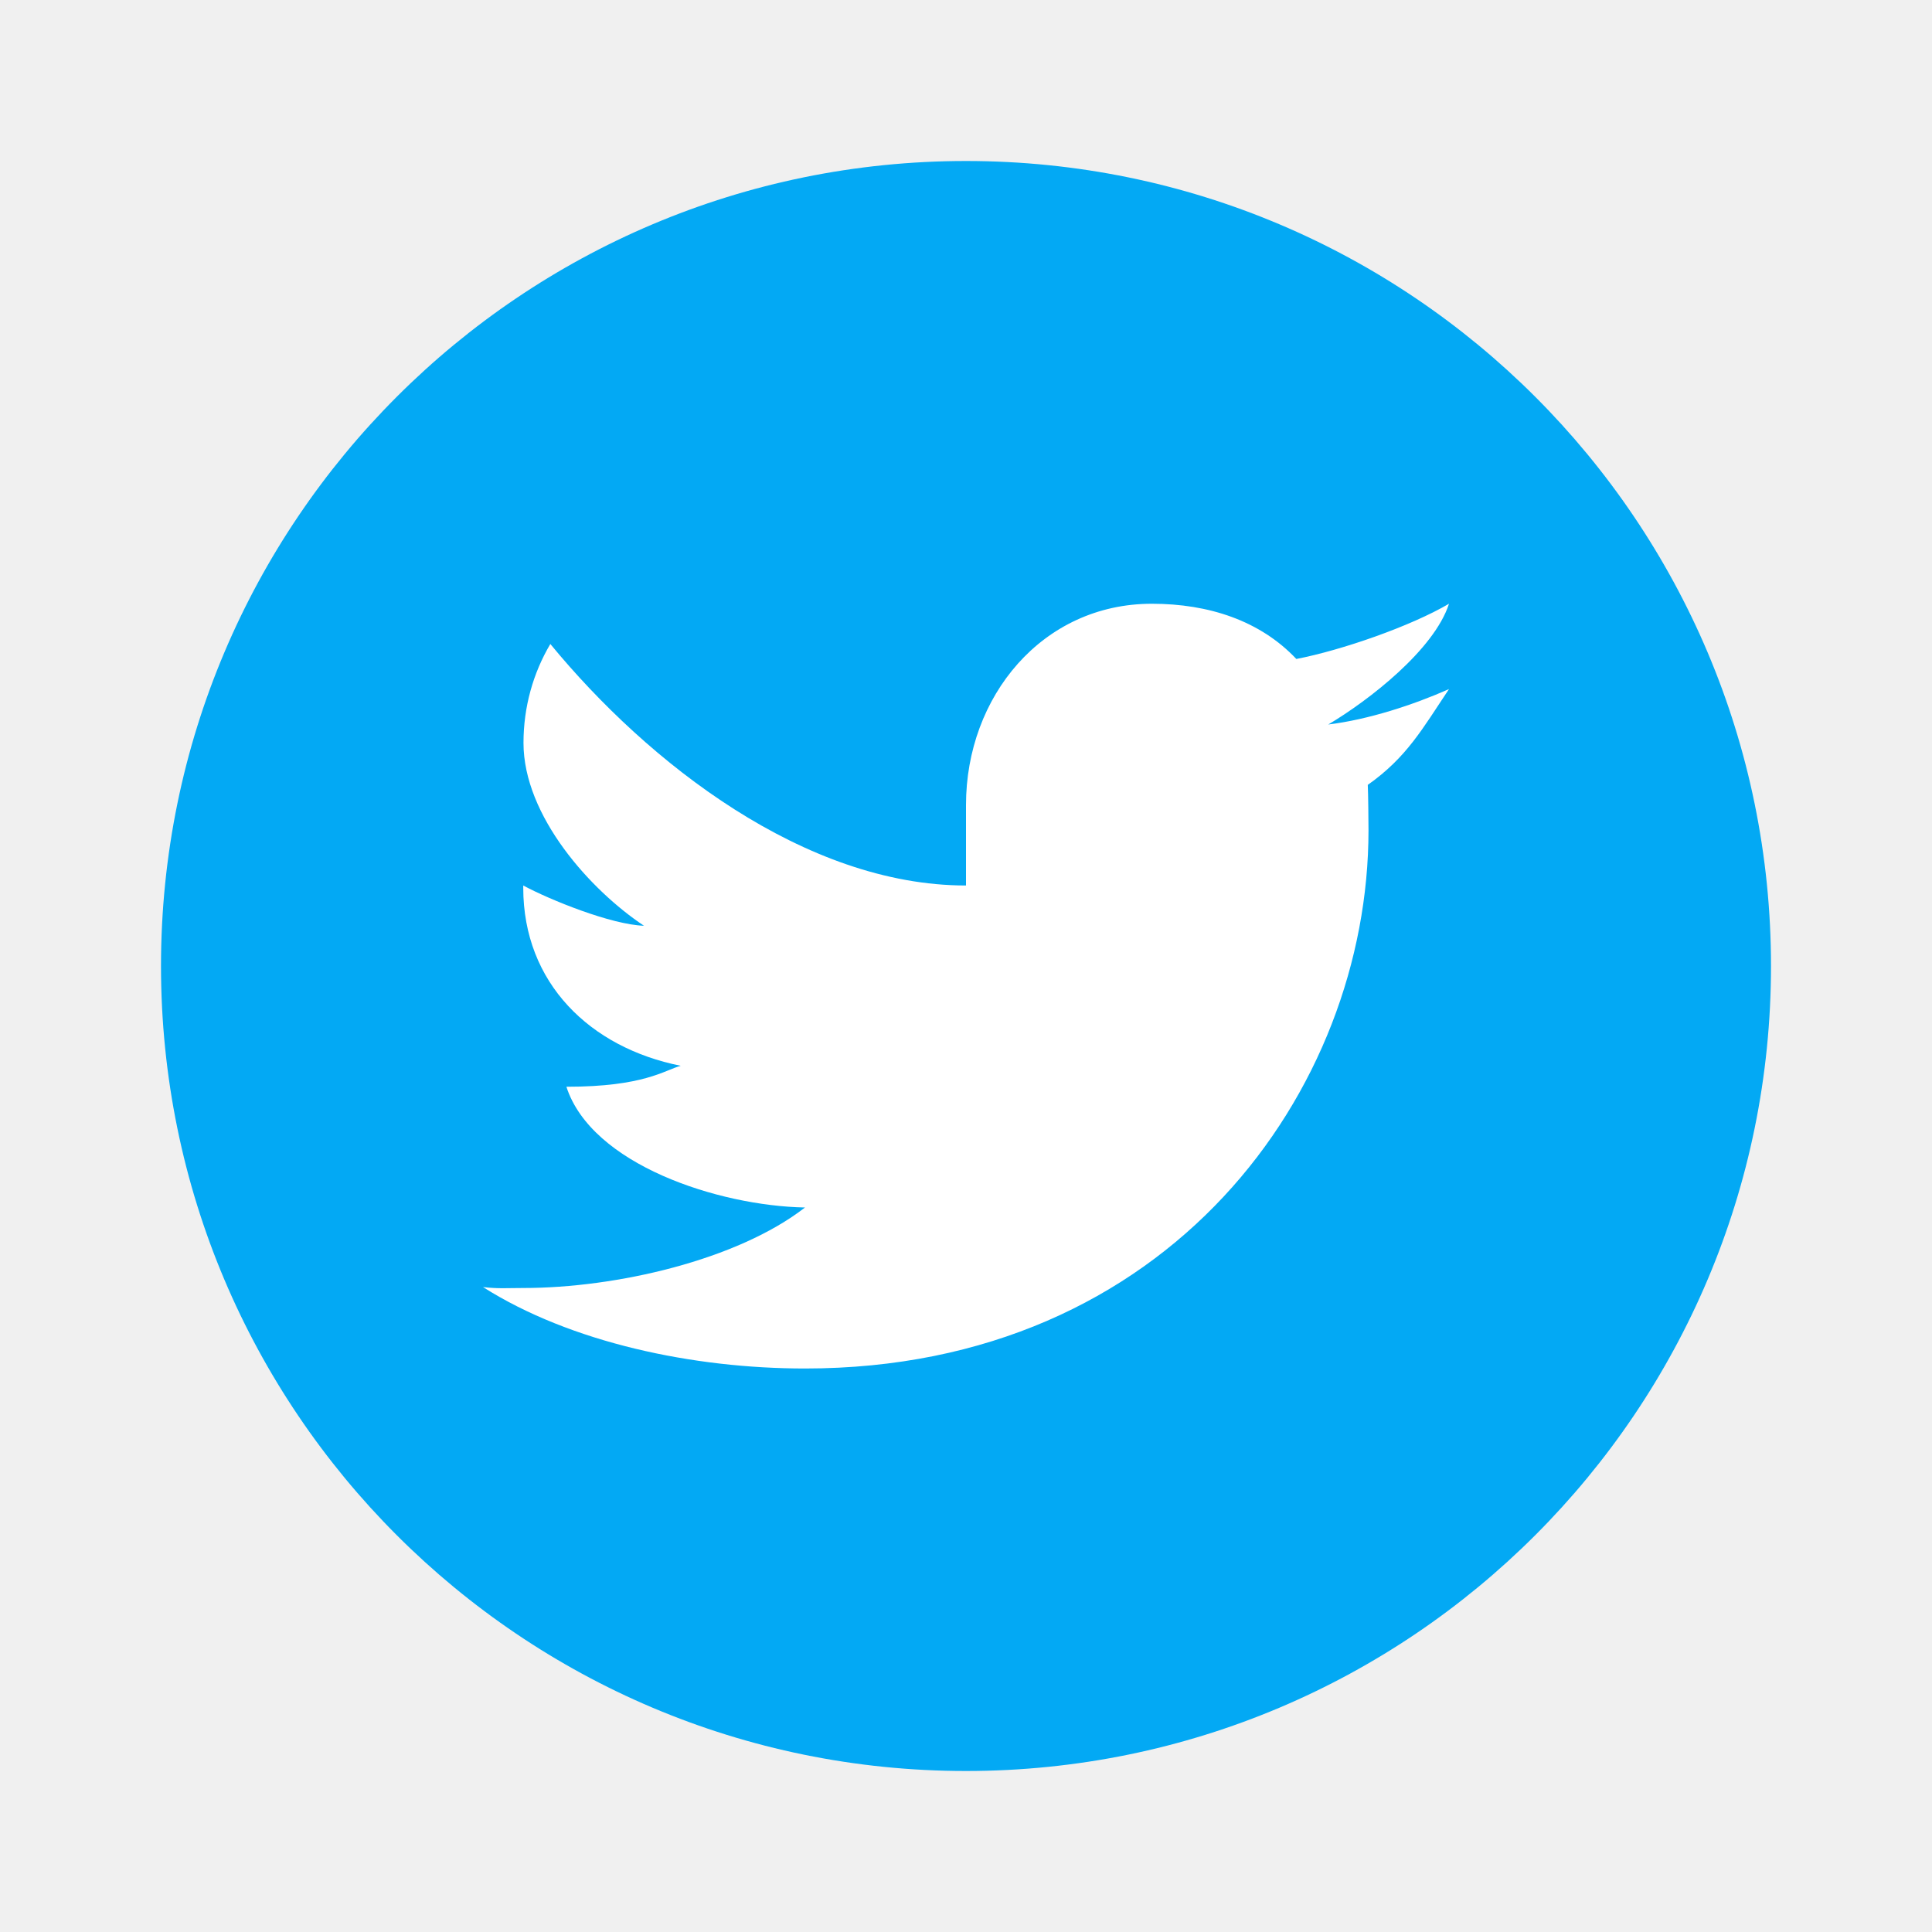
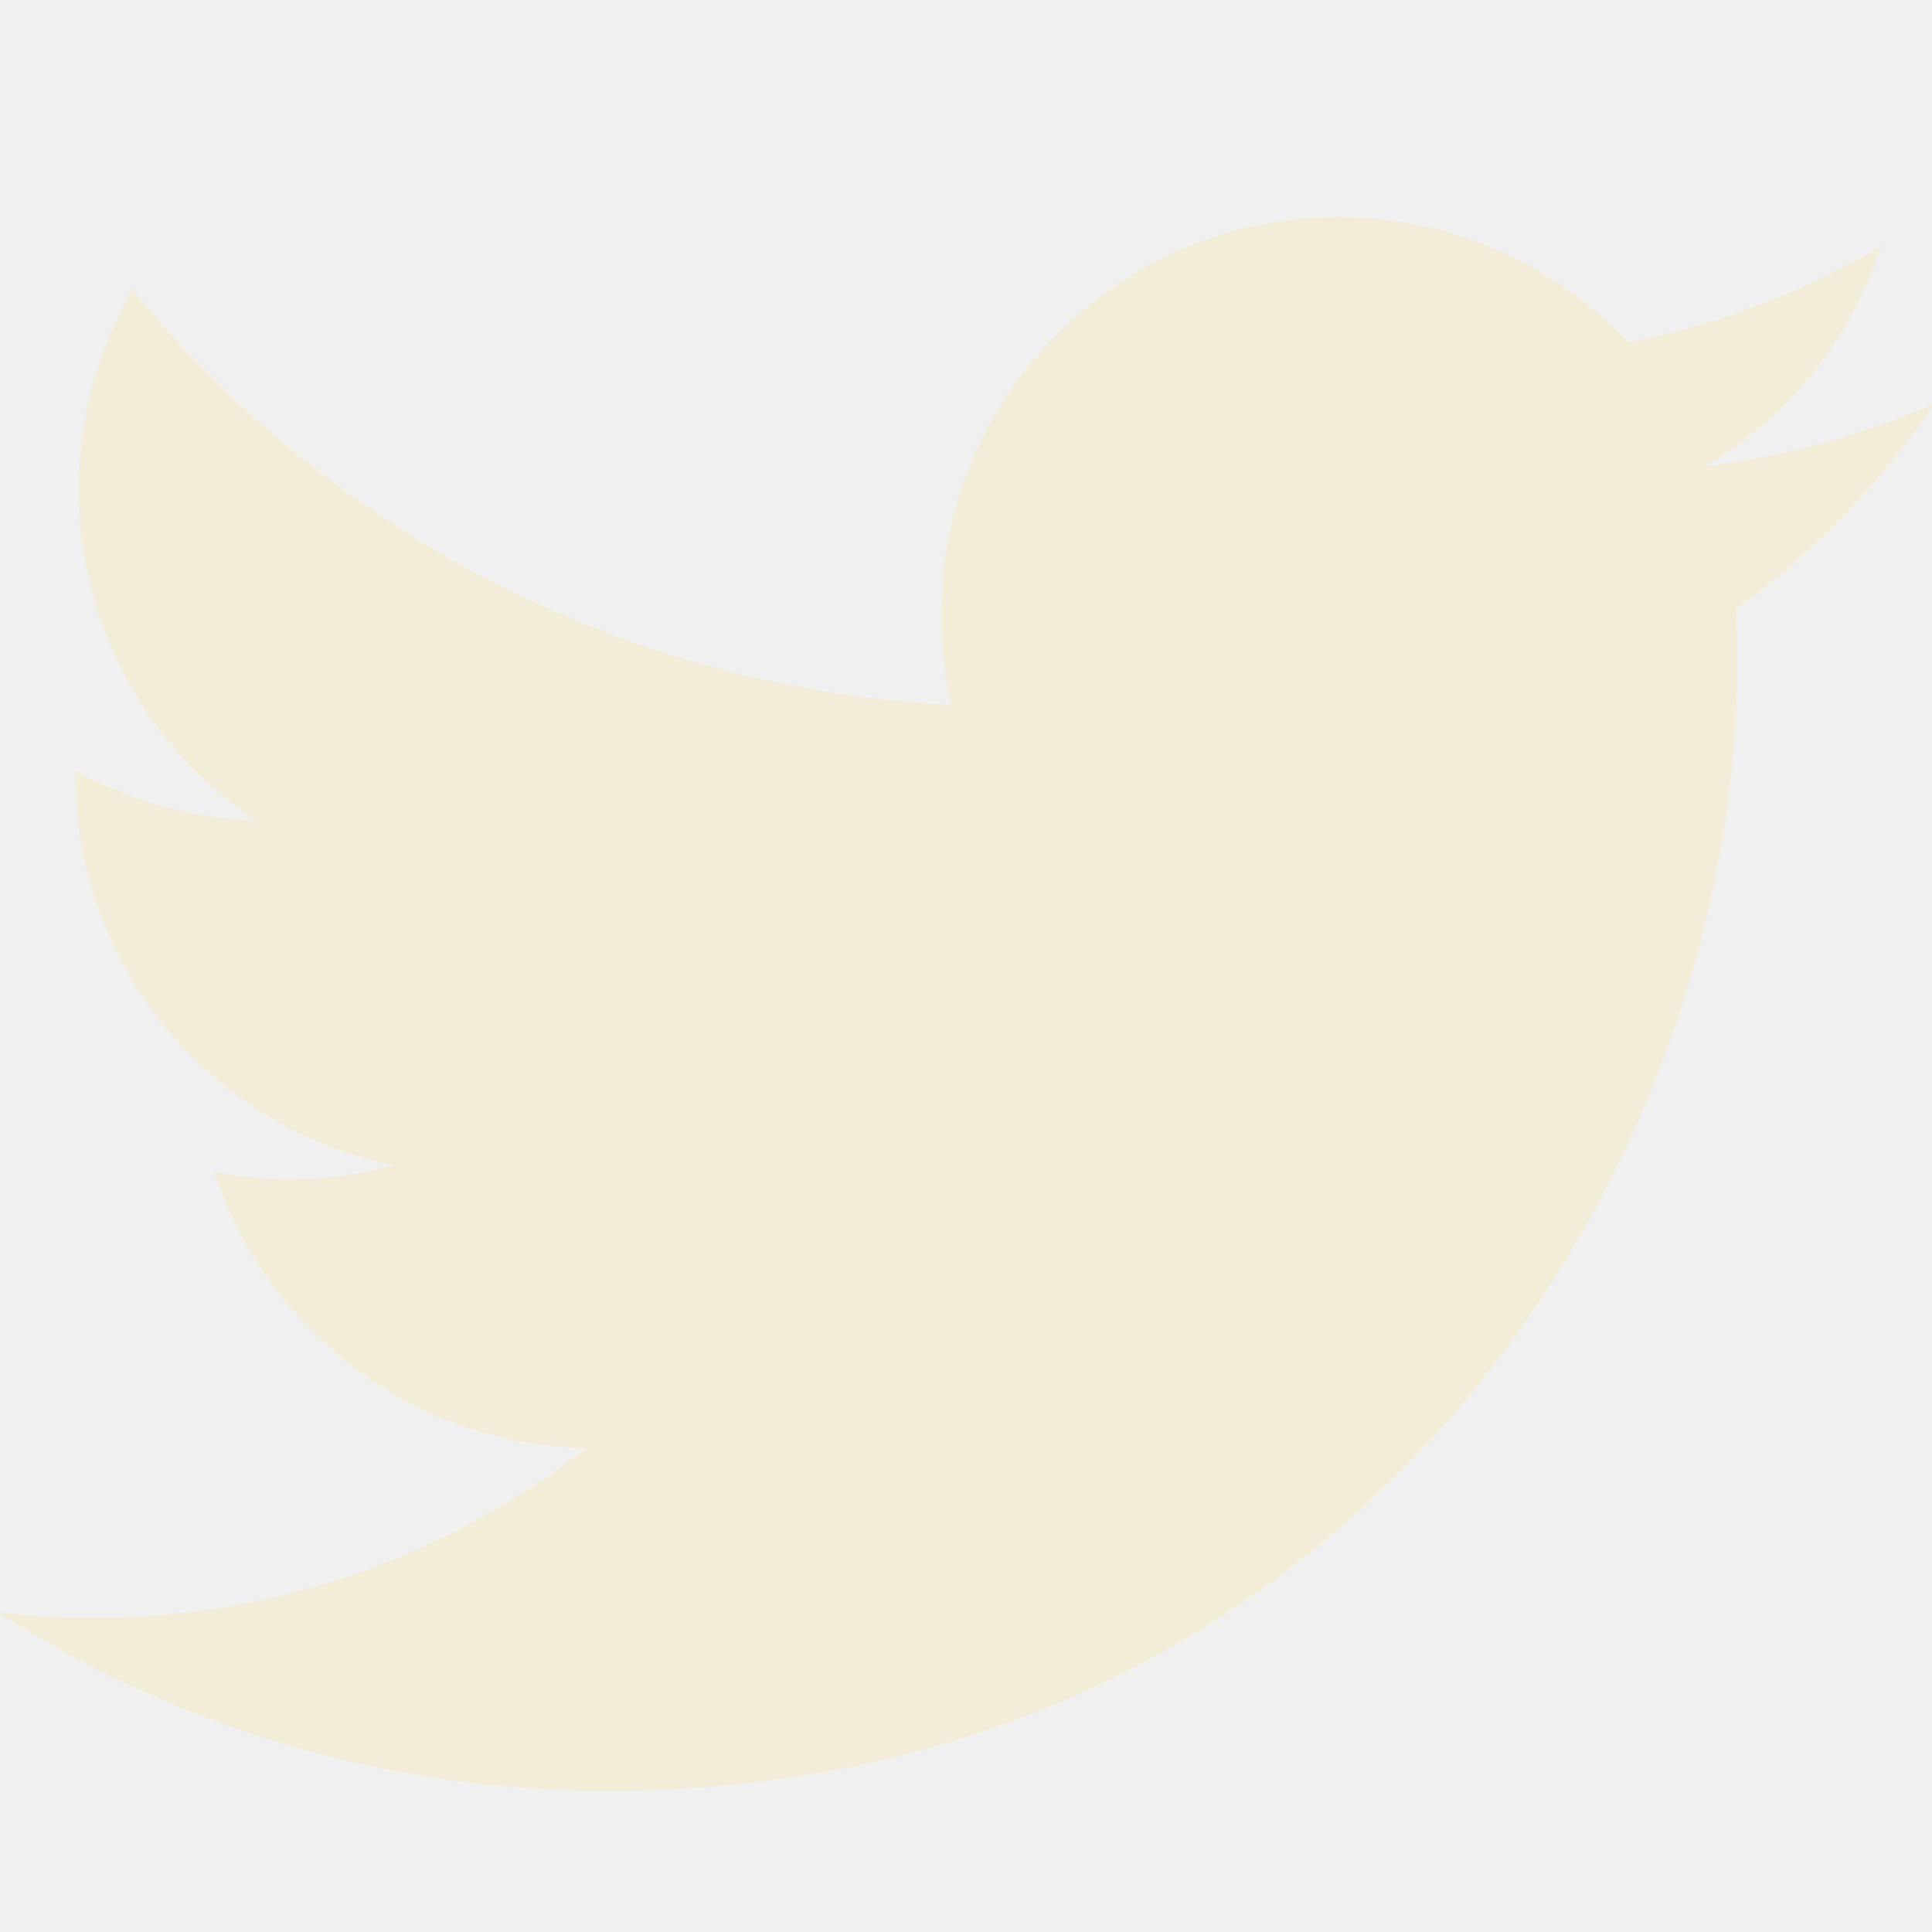
- <svg xmlns="http://www.w3.org/2000/svg" viewBox="0 0 48 48" width="48px" height="48px">
-   <path fill="#03a9f4" d="M24 4A20 20 0 1 0 24 44A20 20 0 1 0 24 4Z" />
-   <path fill="#fff" d="M36,17.12c-0.882,0.391-1.999,0.758-3,0.88c1.018-0.604,2.633-1.862,3-3 c-0.951,0.559-2.671,1.156-3.793,1.372C31.311,15.422,30.033,15,28.617,15C25.897,15,24,17.305,24,20v2c-4,0-7.9-3.047-10.327-6 c-0.427,0.721-0.667,1.565-0.667,2.457c0,1.819,1.671,3.665,2.994,4.543c-0.807-0.025-2.335-0.641-3-1c0,0.016,0,0.036,0,0.057 c0,2.367,1.661,3.974,3.912,4.422C16.501,26.592,16,27,14.072,27c0.626,1.935,3.773,2.958,5.928,3c-1.686,1.307-4.692,2-7,2 c-0.399,0-0.615,0.022-1-0.023C14.178,33.357,17.22,34,20,34c9.057,0,14-6.918,14-13.37c0-0.212-0.007-0.922-0.018-1.13 C34.95,18.818,35.342,18.104,36,17.12" />
+ <svg xmlns="http://www.w3.org/2000/svg" fill="#F2ECD8" viewBox="0 0 50 50" width="100px" height="100px">
+   <path d="M 50.062 10.438 C 48.215 11.258 46.234 11.809 44.152 12.059 C 46.277 10.785 47.91 8.77 48.676 6.371 C 46.691 7.547 44.484 8.402 42.145 8.863 C 40.27 6.863 37.598 5.617 34.641 5.617 C 28.961 5.617 24.355 10.219 24.355 15.898 C 24.355 16.703 24.449 17.488 24.625 18.242 C 16.078 17.812 8.504 13.719 3.43 7.496 C 2.543 9.02 2.039 10.785 2.039 12.668 C 2.039 16.234 3.852 19.383 6.613 21.23 C 4.926 21.176 3.34 20.711 1.953 19.941 C 1.953 19.984 1.953 20.027 1.953 20.07 C 1.953 25.055 5.5 29.207 10.199 30.156 C 9.34 30.391 8.43 30.516 7.492 30.516 C 6.828 30.516 6.184 30.453 5.555 30.328 C 6.867 34.41 10.664 37.391 15.16 37.473 C 11.645 40.23 7.211 41.871 2.391 41.871 C 1.559 41.871 0.742 41.824 -0.059 41.727 C 4.488 44.648 9.895 46.348 15.703 46.348 C 34.617 46.348 44.961 30.68 44.961 17.094 C 44.961 16.648 44.949 16.199 44.934 15.762 C 46.941 14.312 48.684 12.5 50.062 10.438 Z" />
</svg>
